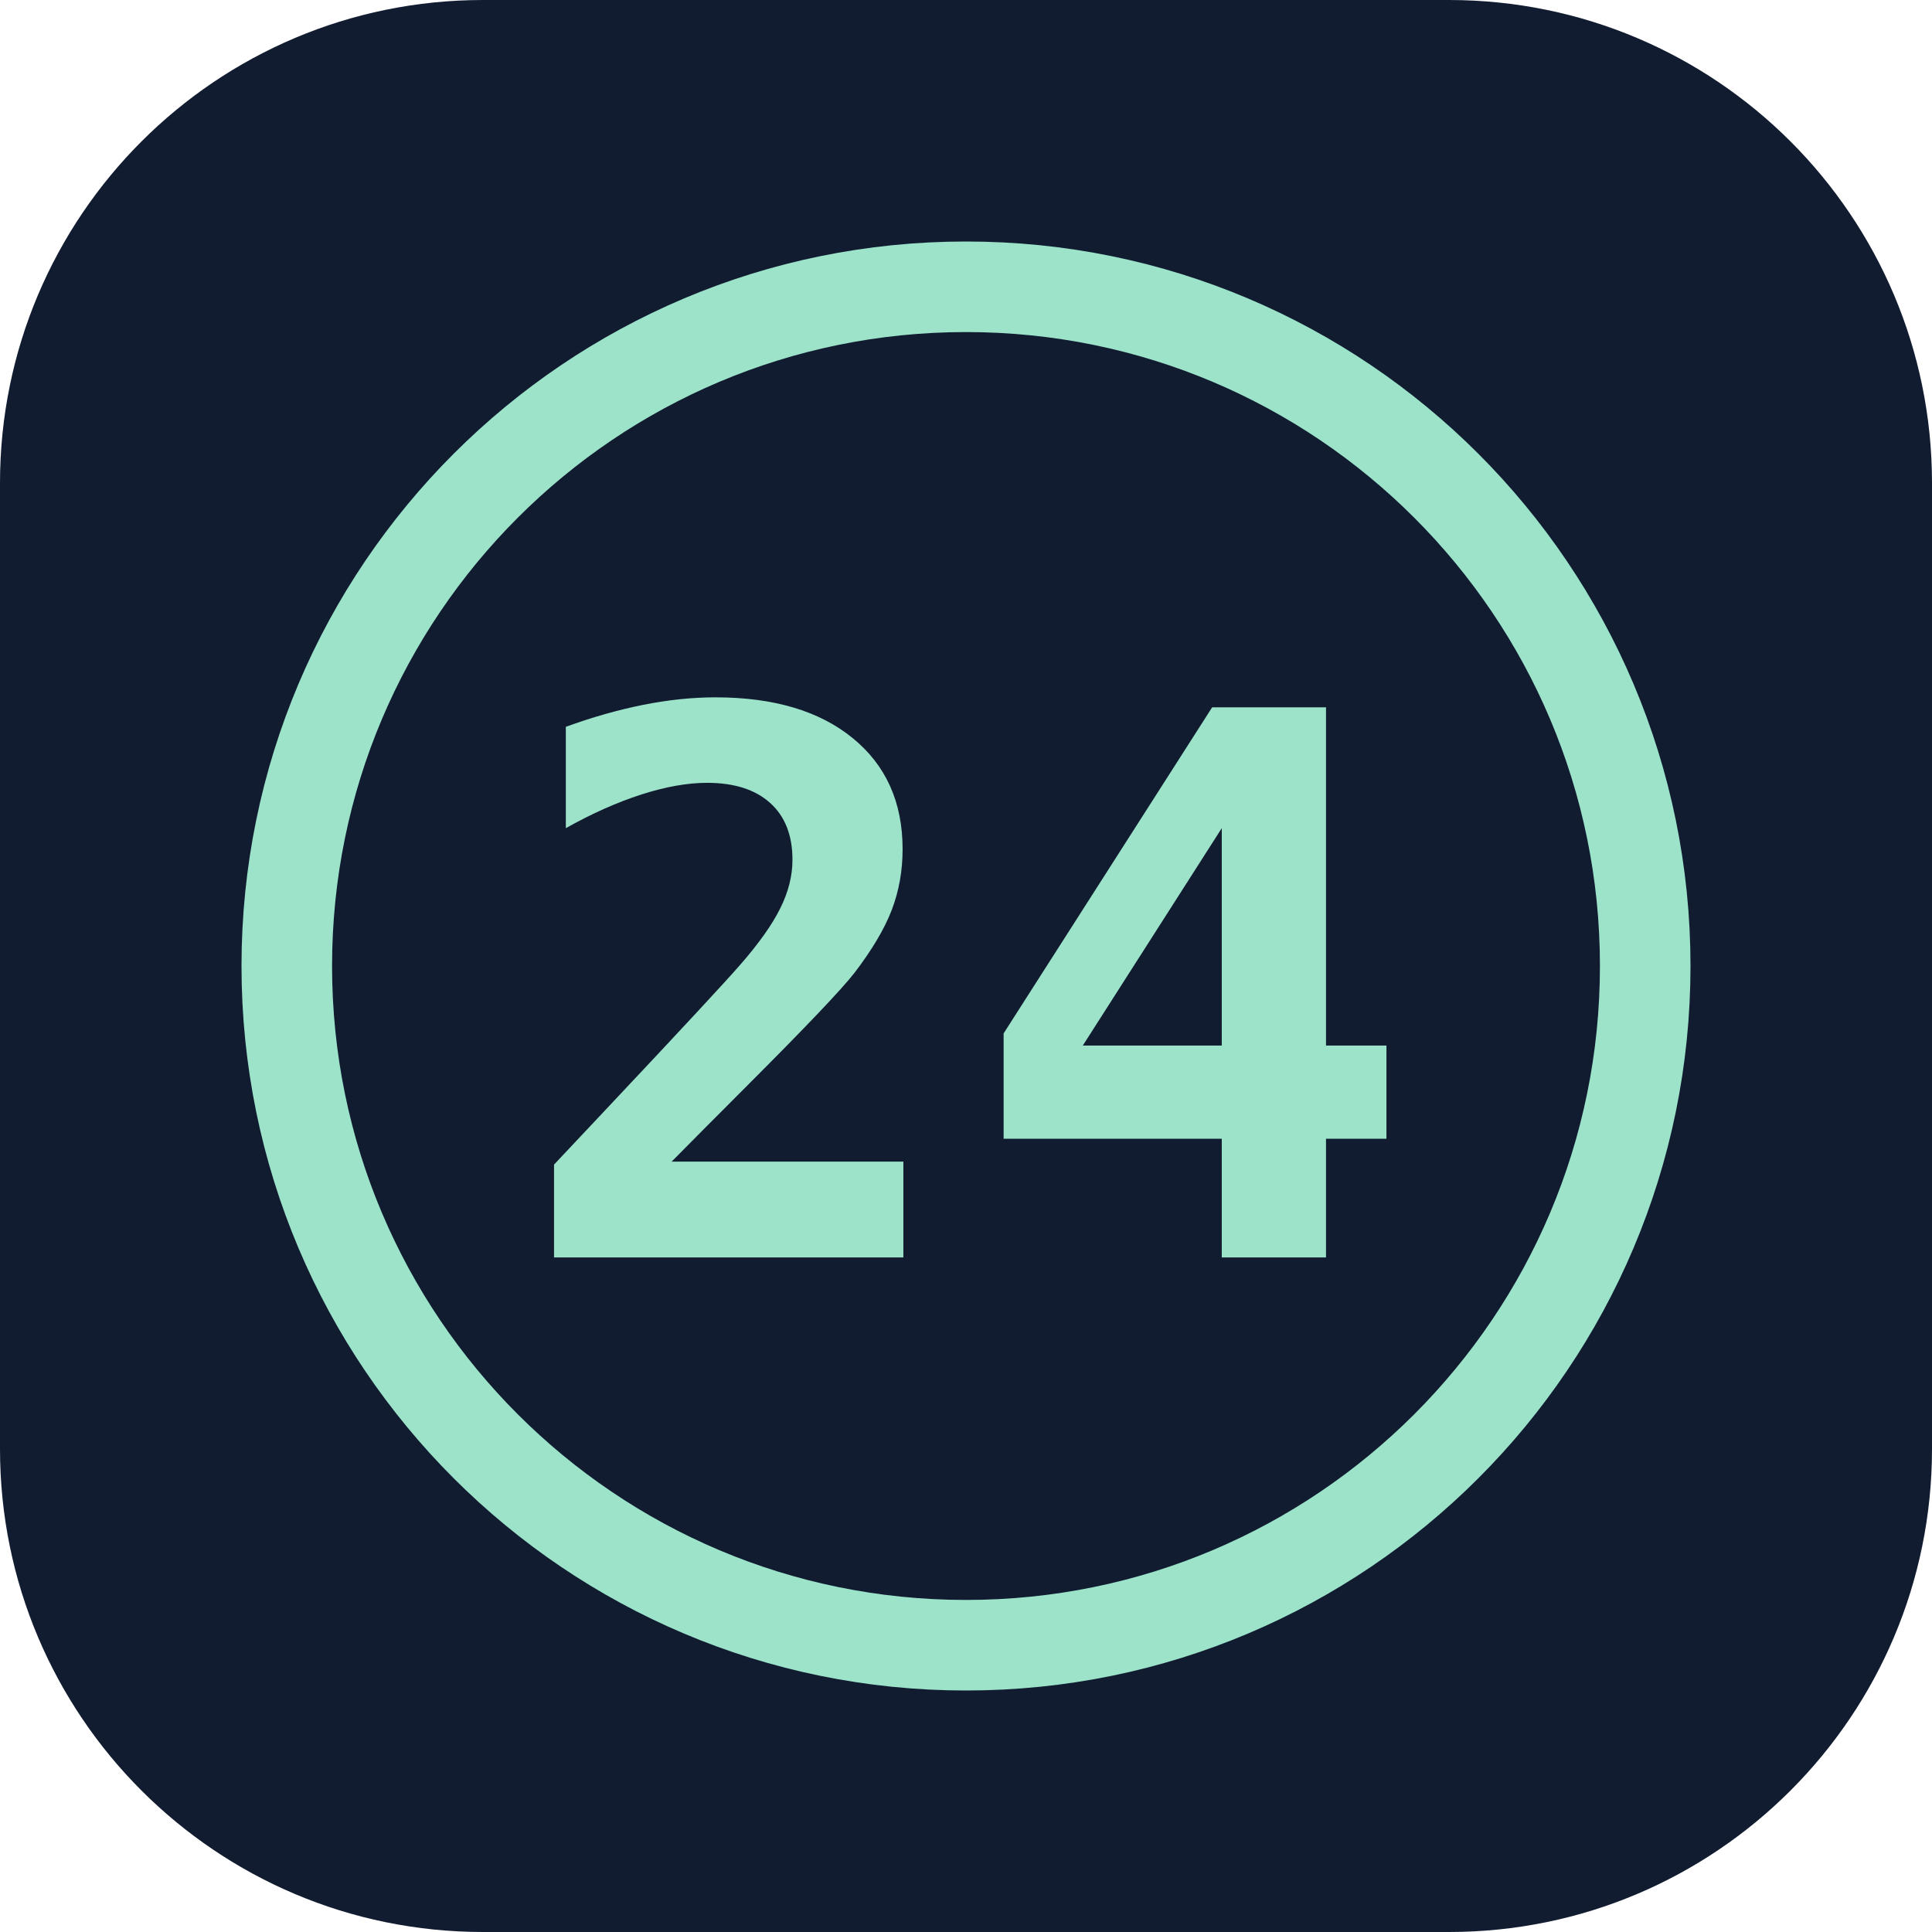
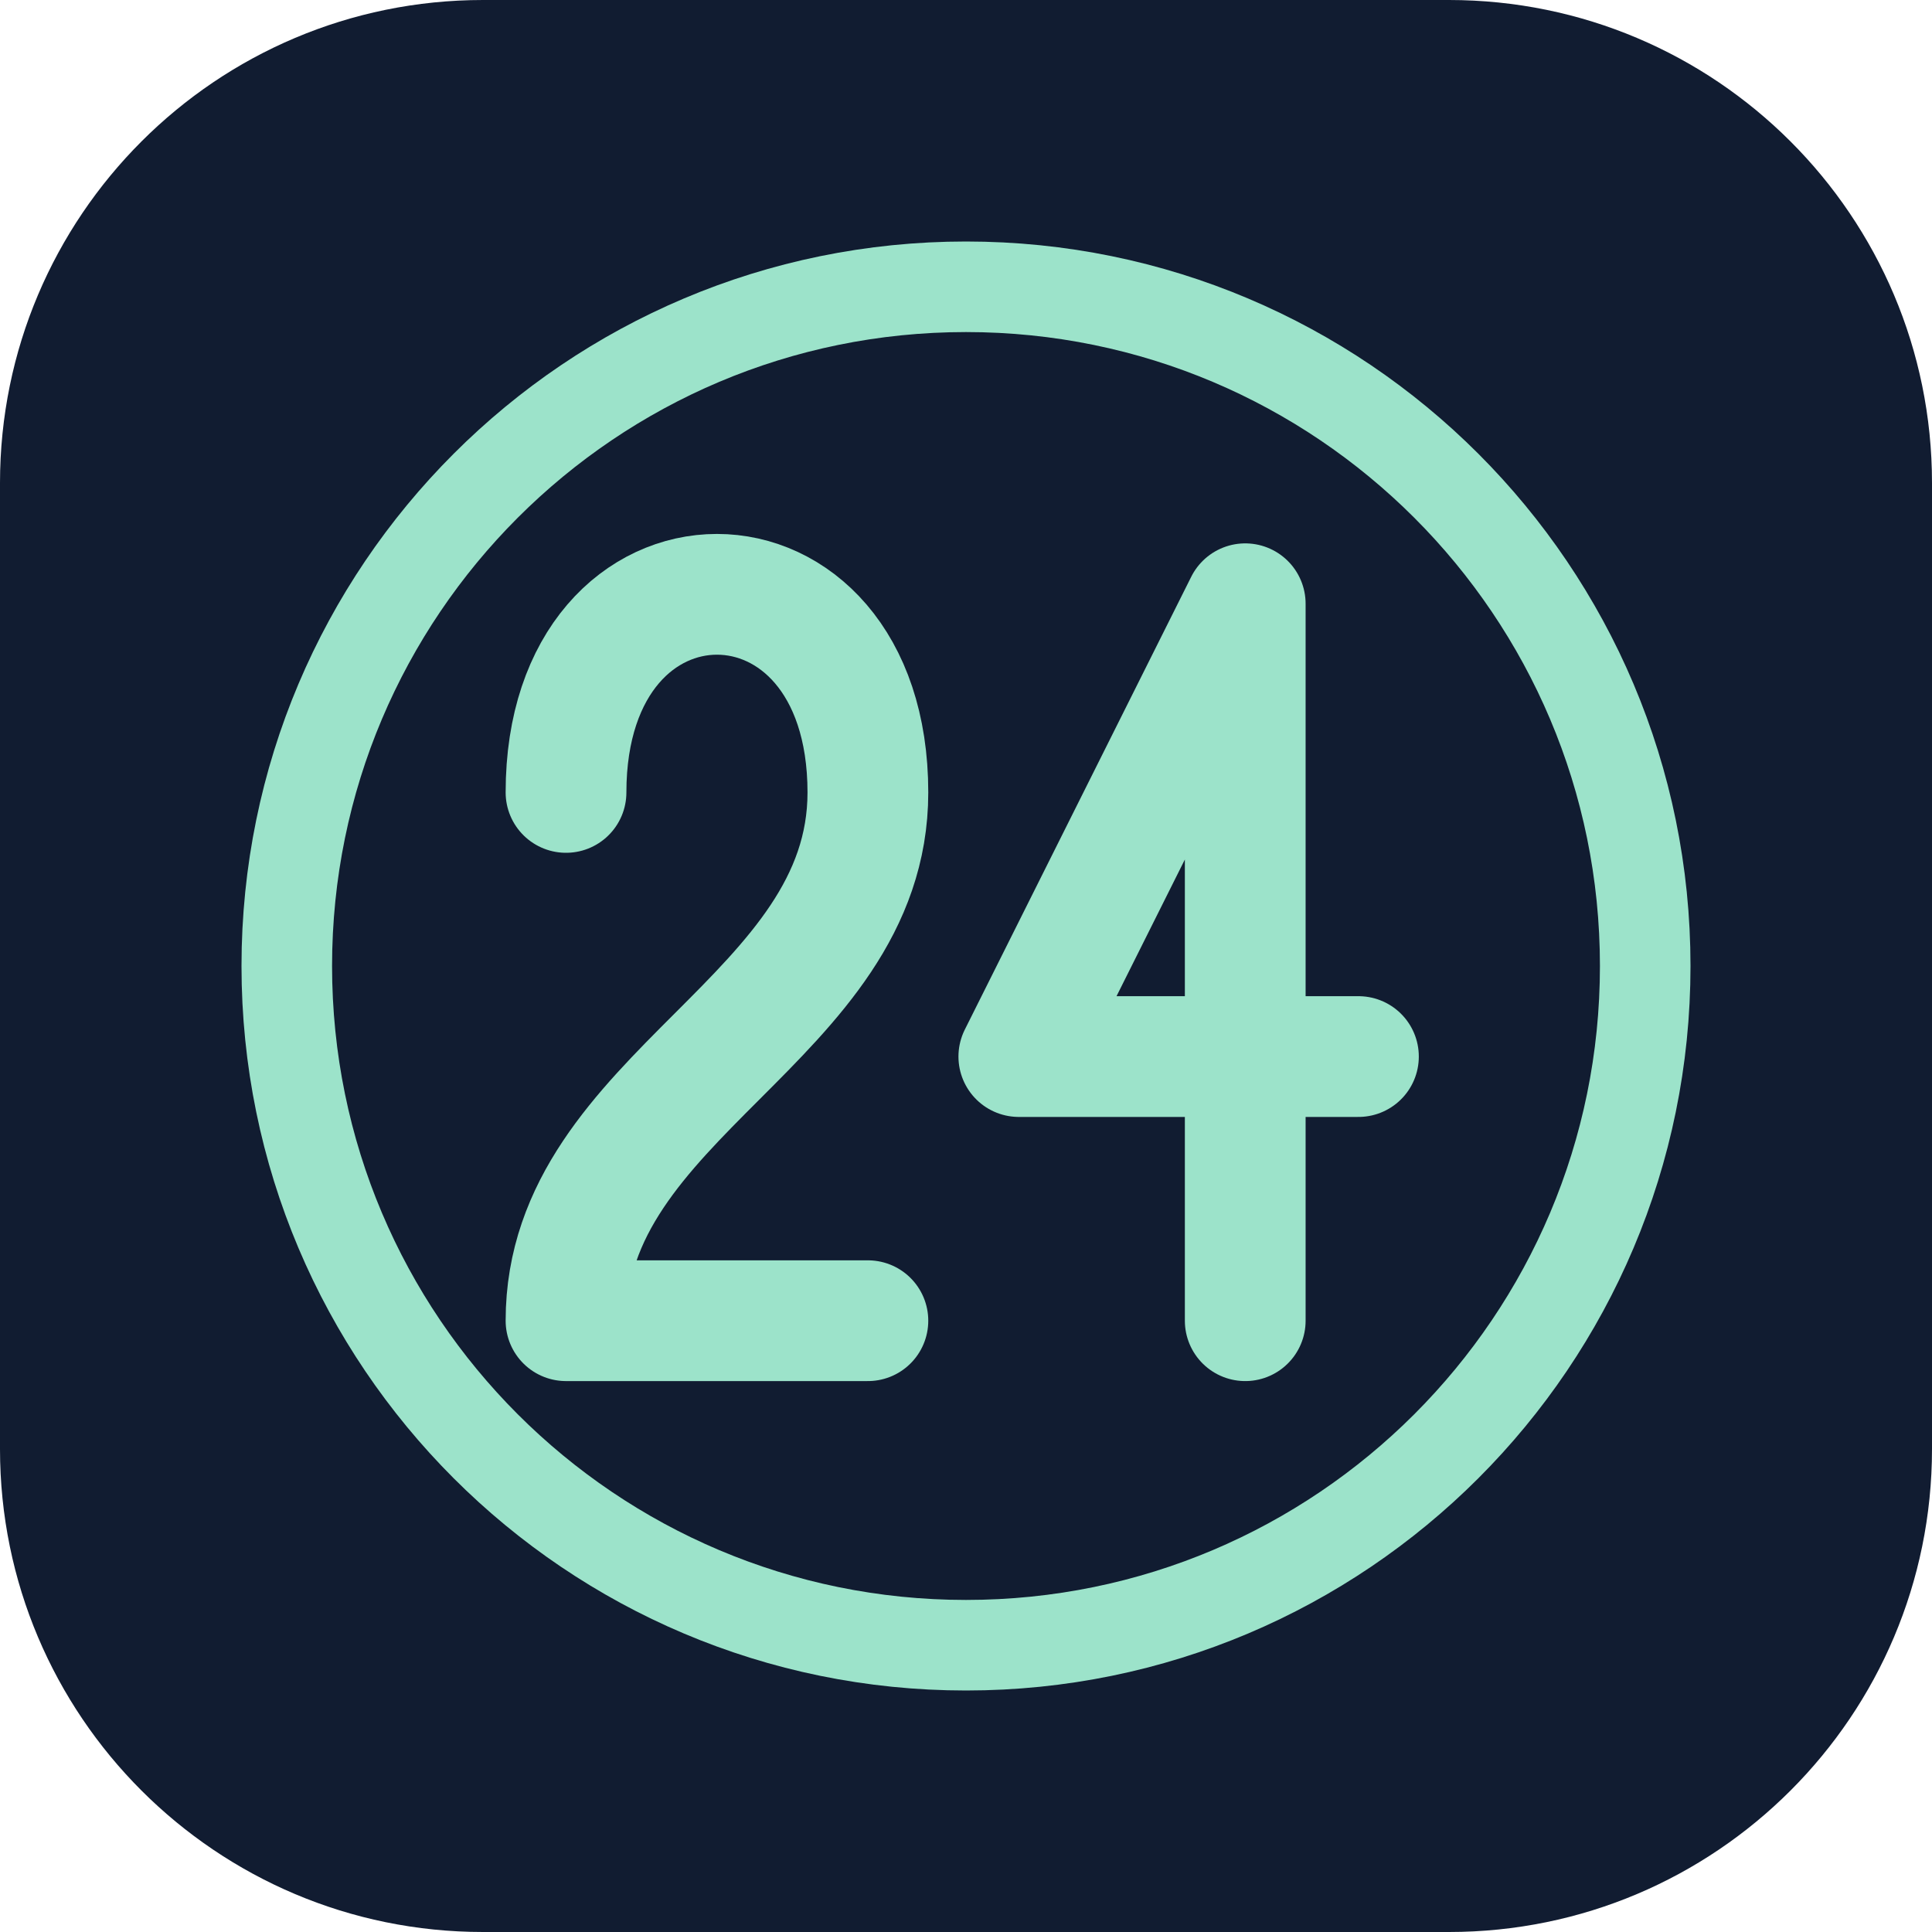
<svg xmlns="http://www.w3.org/2000/svg" viewBox="0 0 512 512">
  <rect width="512" height="512" rx="128" fill="#111c31" />
  <circle cx="256" cy="256" r="180" fill="none" stroke="#9ce3ca" stroke-width="24" />
-   <text x="256" y="264" font-family="'DM Mono', 'Space Mono', monospace, sans-serif" font-size="200" font-weight="700" fill="#9ce3ca" text-anchor="middle" dominant-baseline="central">24</text>
+   <g fill="none" stroke="#9ce3ca" stroke-width="32" stroke-linecap="round" stroke-linejoin="round">
+     <path d="M 150,210 C 150,140 230,140 230,210 C 230,270 150,290 150,350 L 230,350" />
+     <path d="M 330,160 L 270,280 L 360,280 M 330,160 L 330,350" />
+   </g>
</svg>
